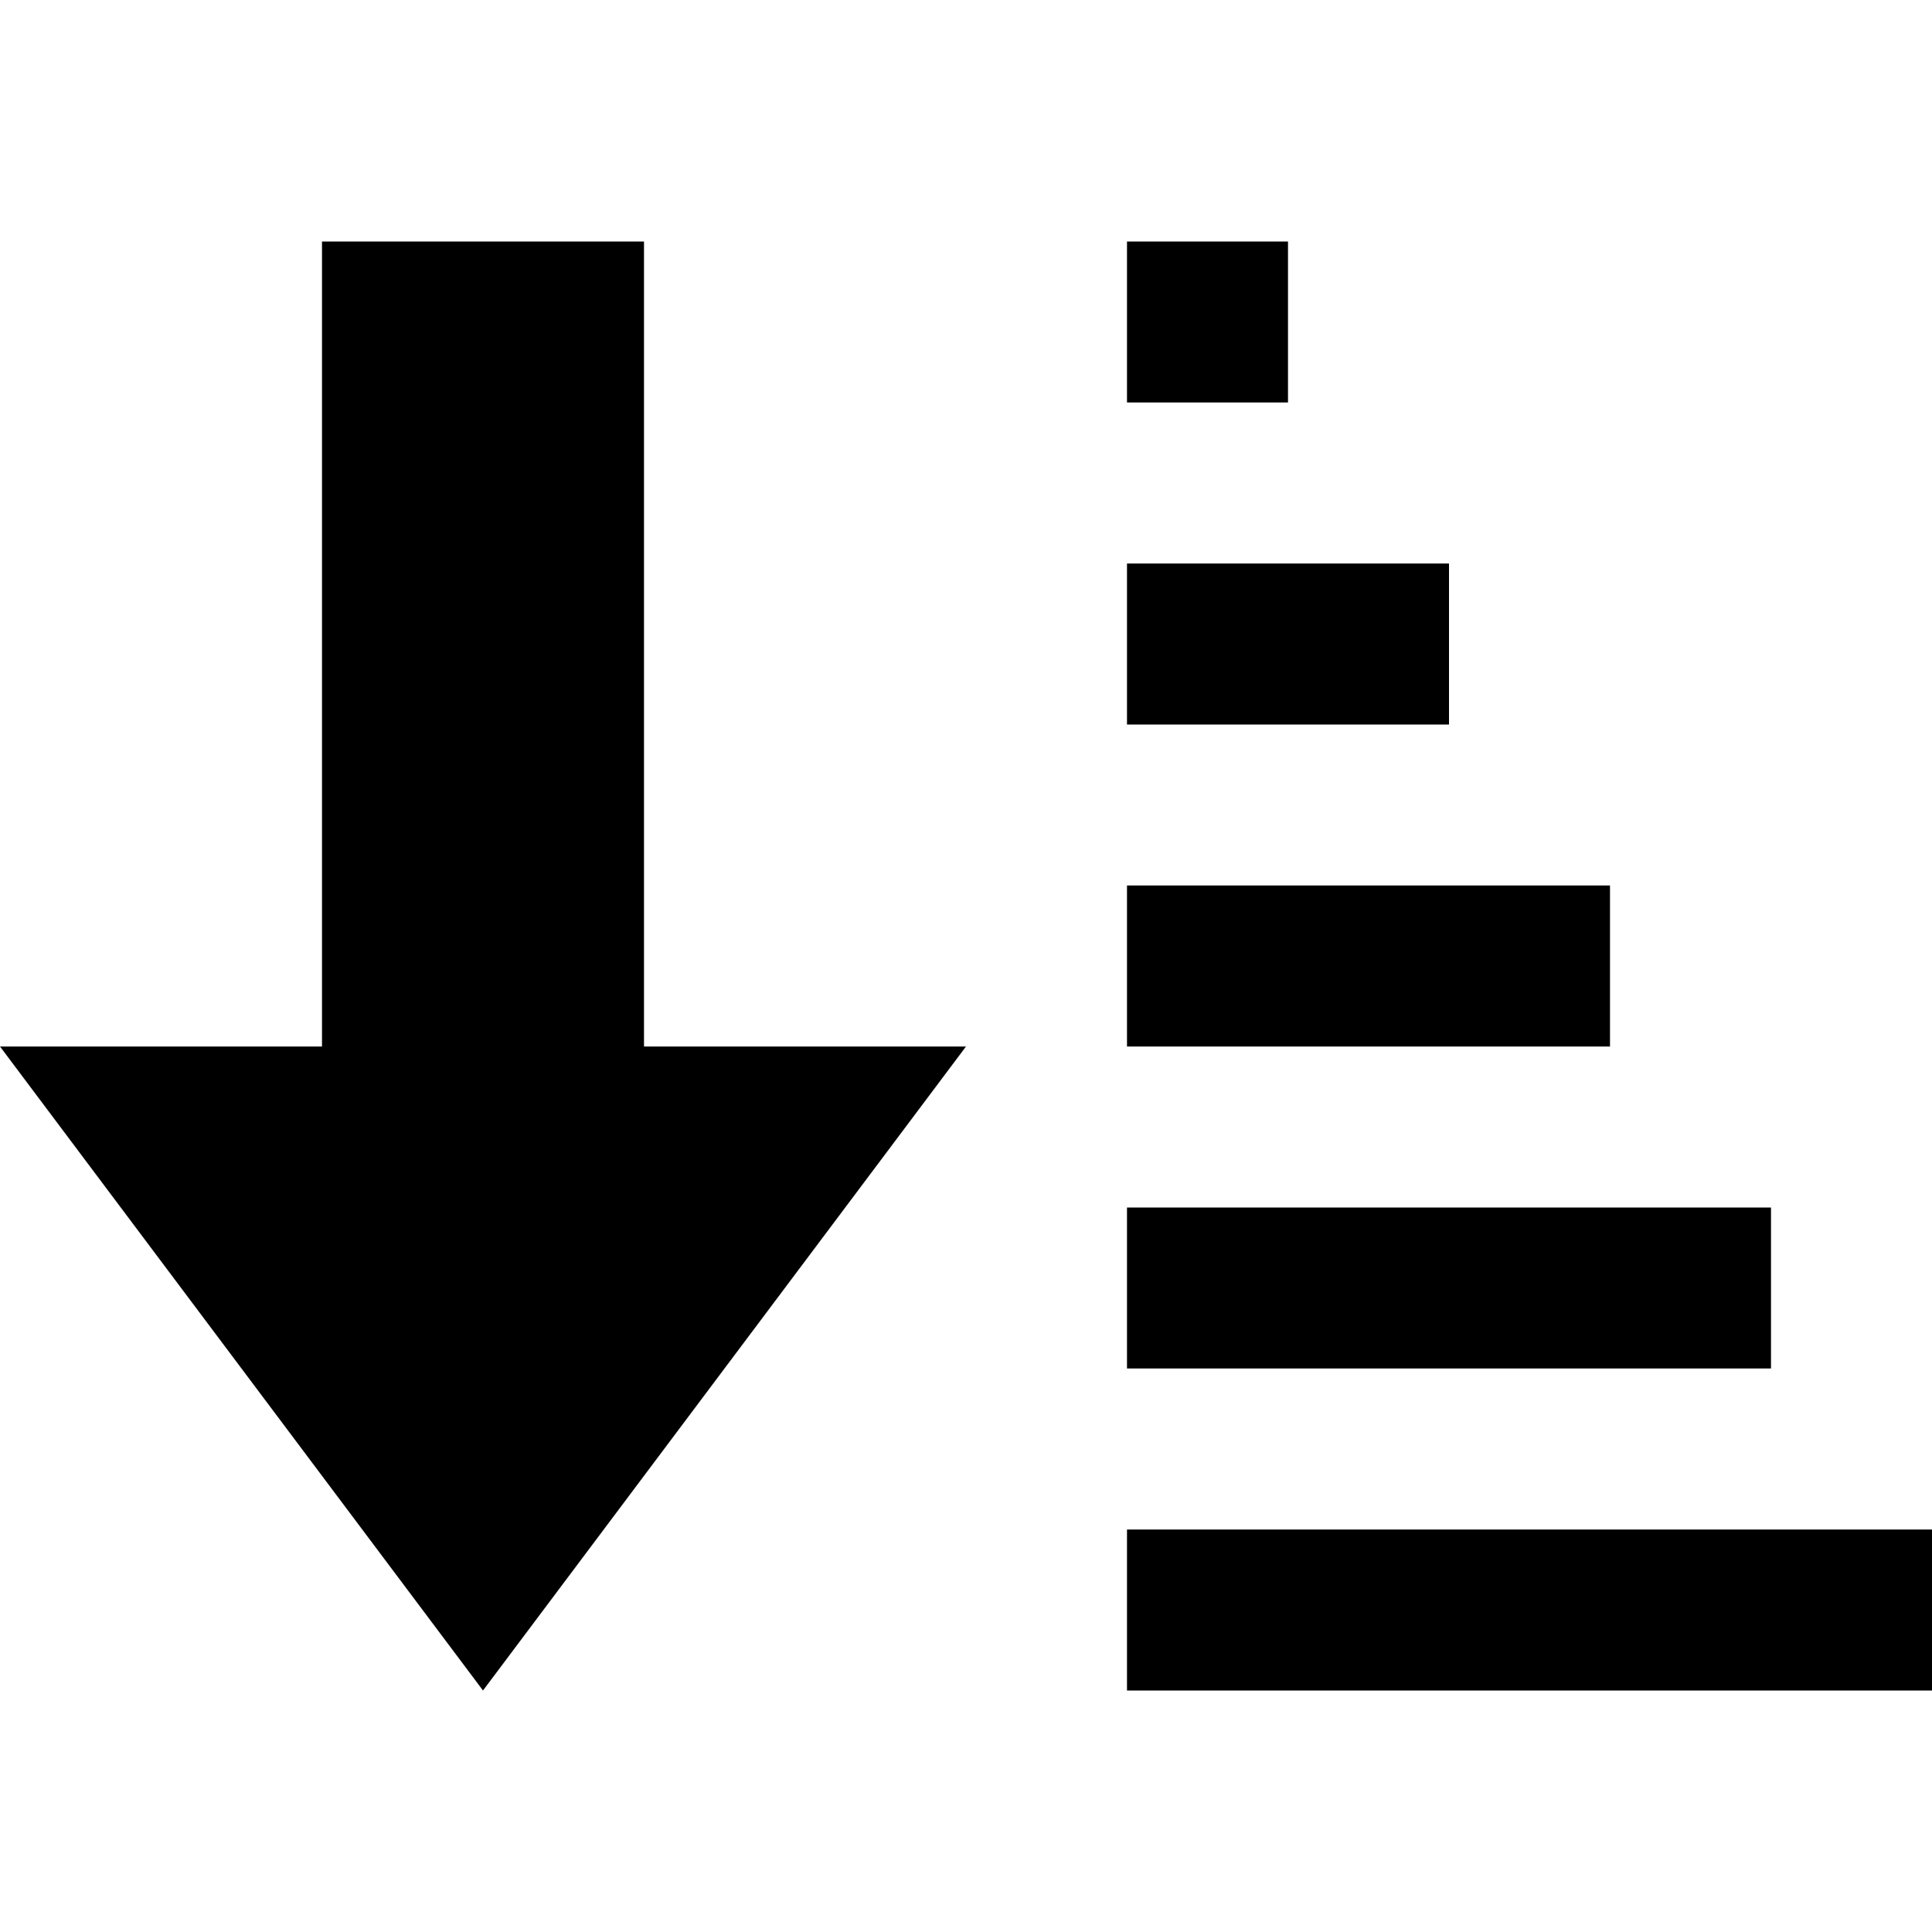
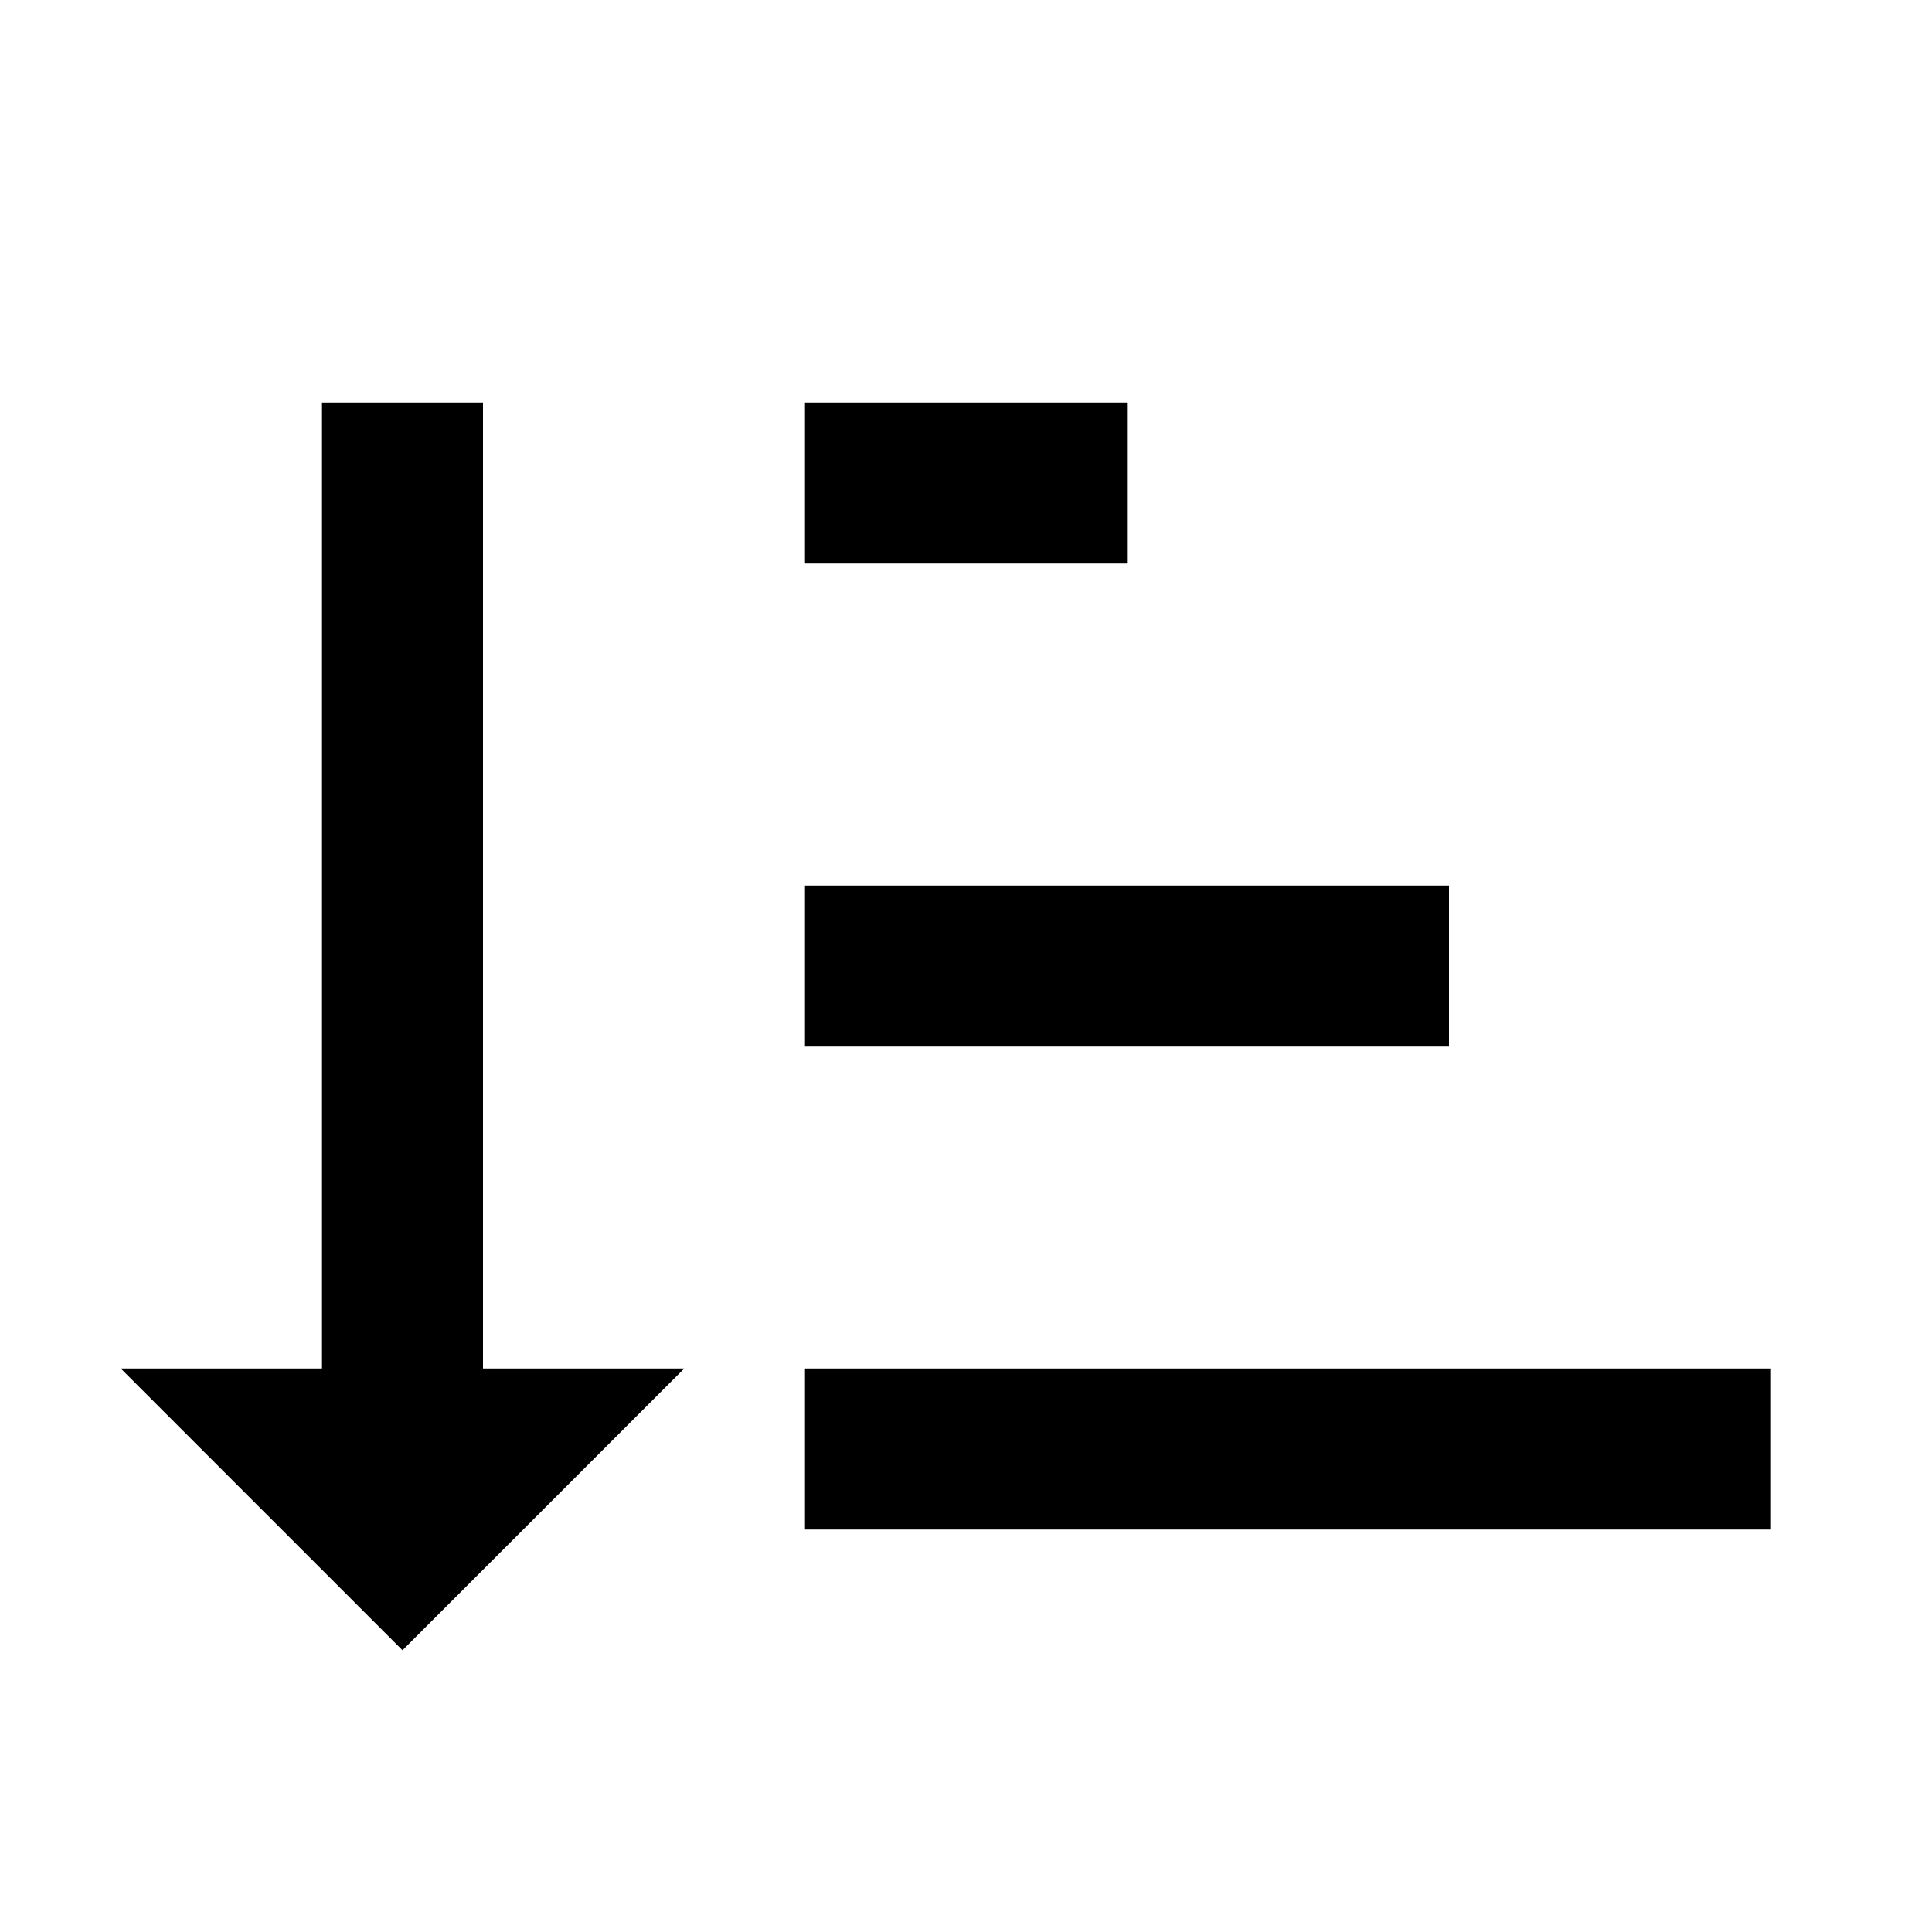
- <svg xmlns="http://www.w3.org/2000/svg" width="24" height="24" viewBox="0 0 24 24">
-   <path d="M6 21l6-8h-4v-10h-4v10h-4l6 8zm16-4h-8v-2h8v2zm2 2h-10v2h10v-2zm-4-8h-6v2h6v-2zm-2-4h-4v2h4v-2zm-2-4h-2v2h2v-2z" />
+ <svg xmlns="http://www.w3.org/2000/svg" id="svg4" version="1.1" width="24" viewBox="0 0 24 24" height="24">
+   <defs id="defs8" />
+   <path style="fill:#000000;fill-opacity:1;stroke:none;stroke-opacity:1" id="path2" d="M 6,5 H 4 V 17 H 1.5 L 5,20.5 8.5,17 H 6 Z m 4,0 v 2 h 4 V 5 Z m 0,14 H 22 V 17 H 10 Z m 0,-6 h 8 v -2 h -8 z" />
</svg>
